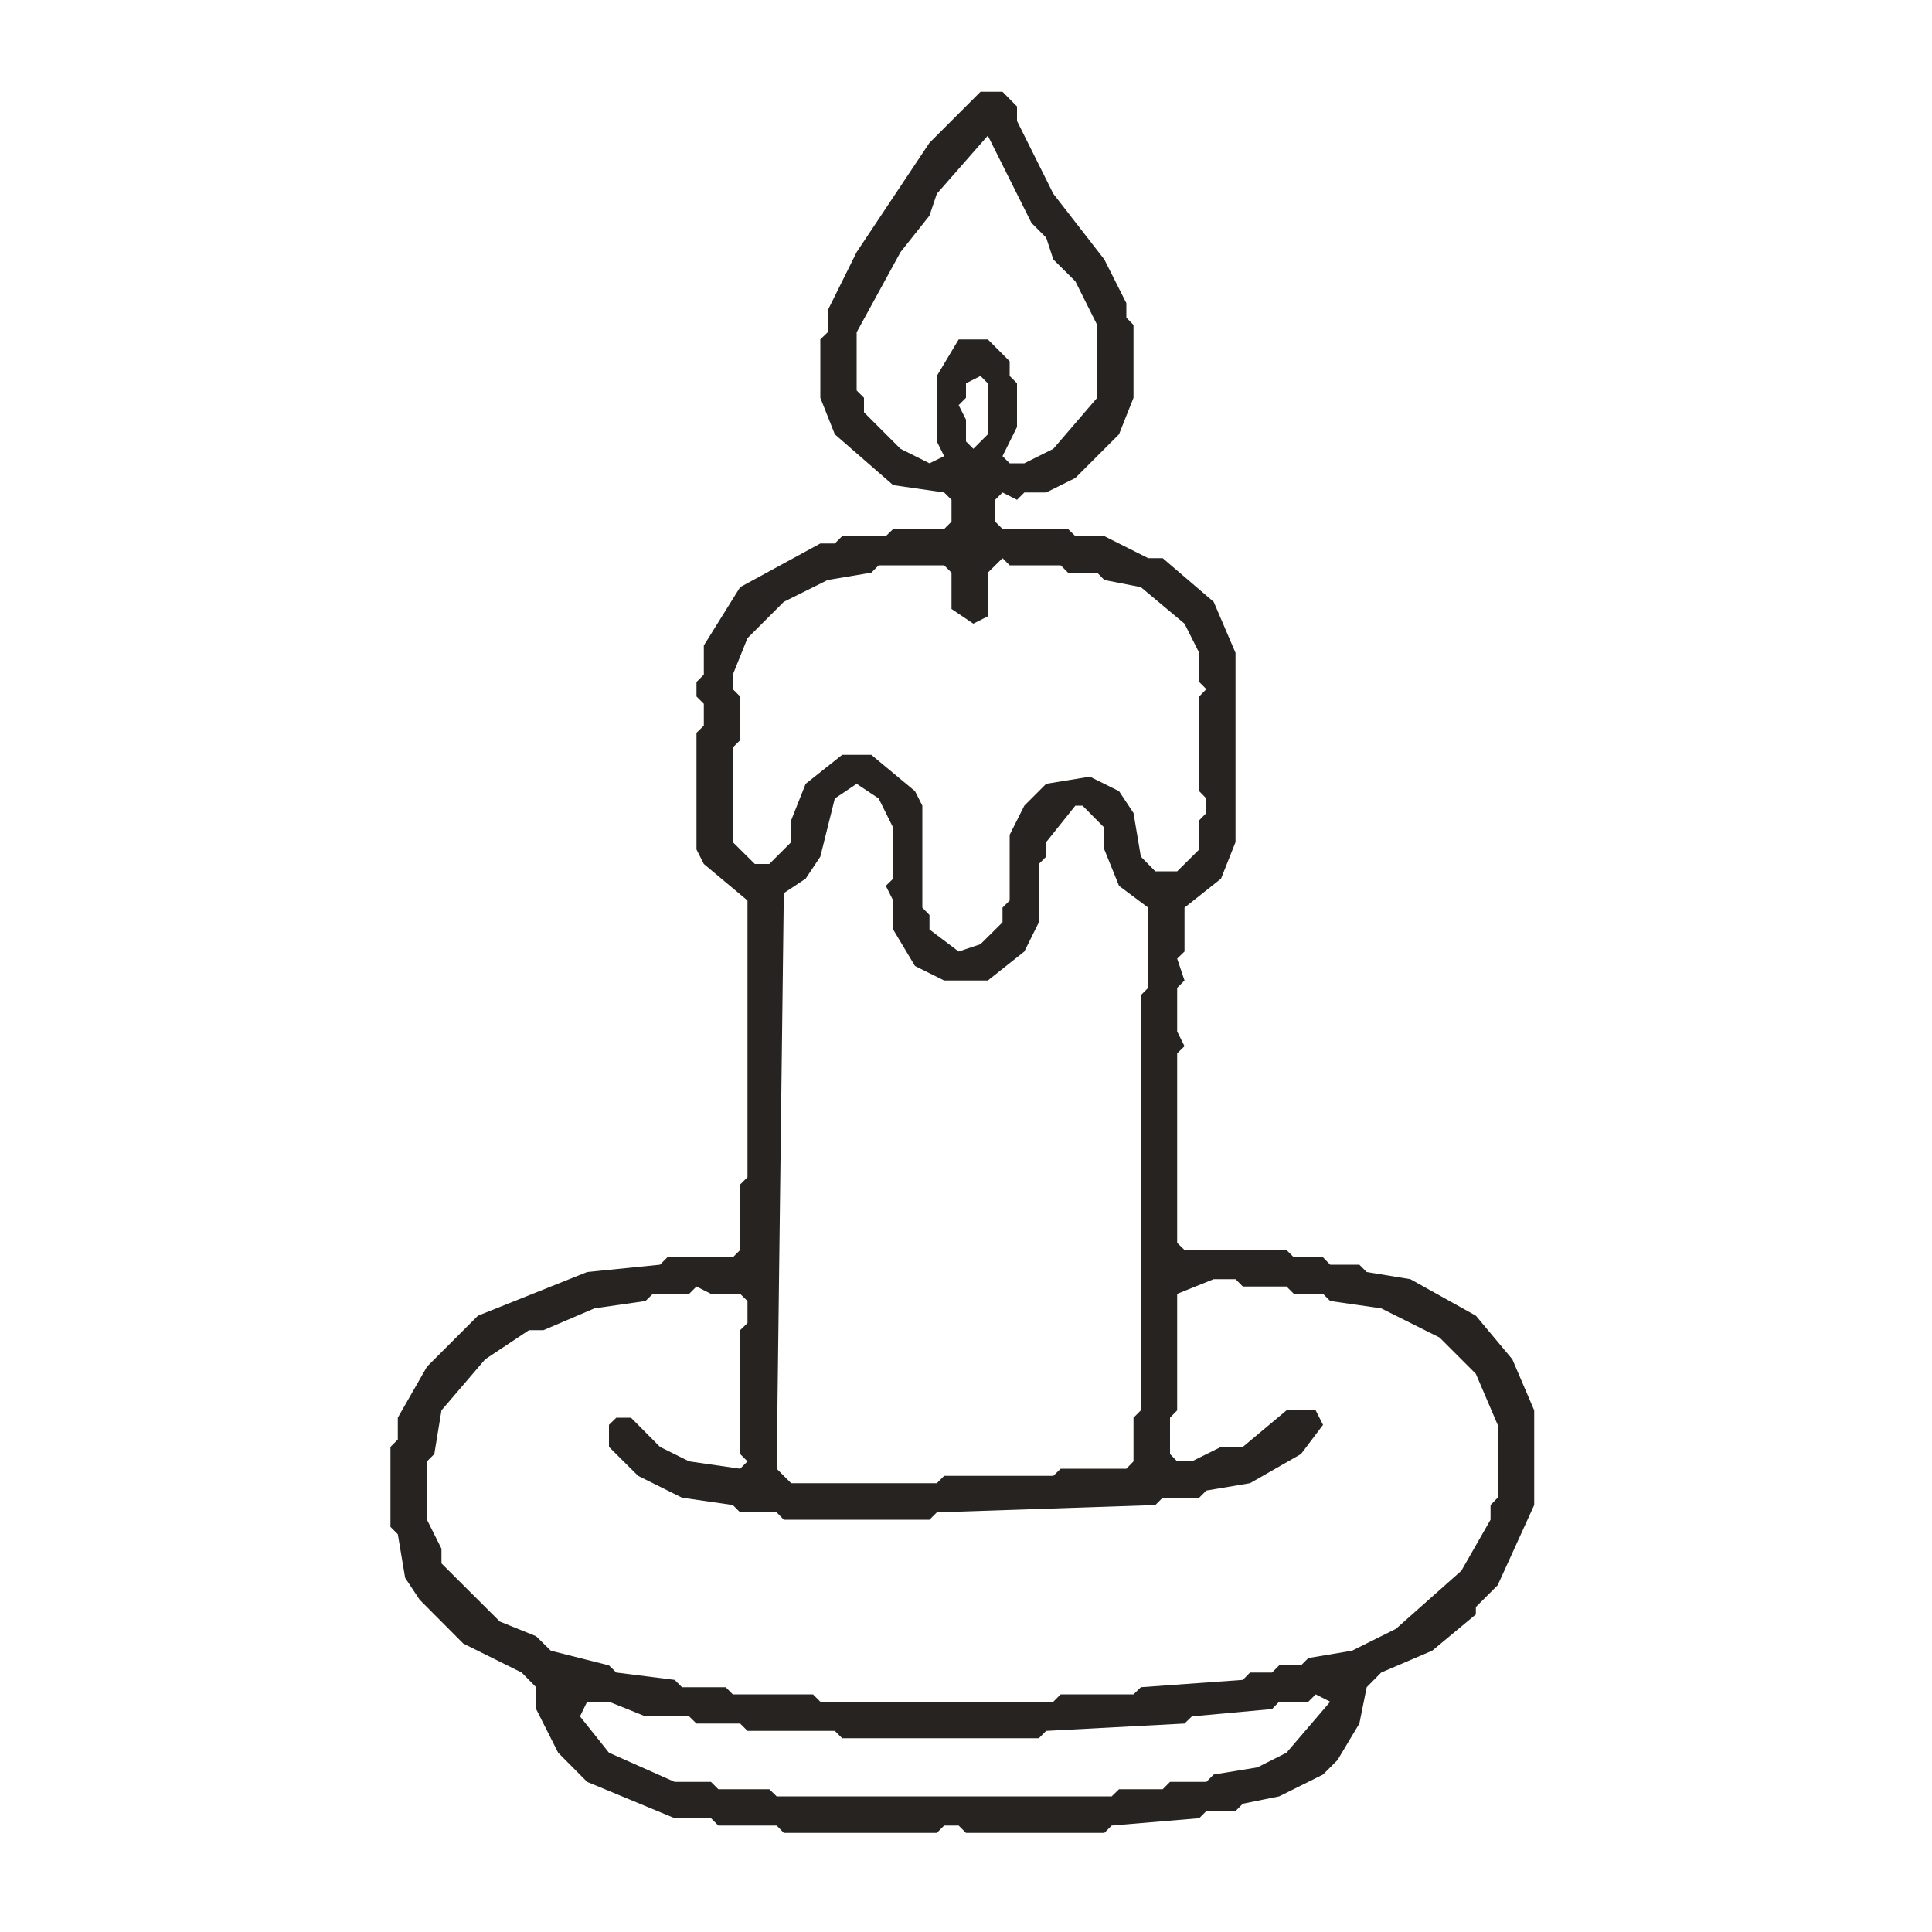
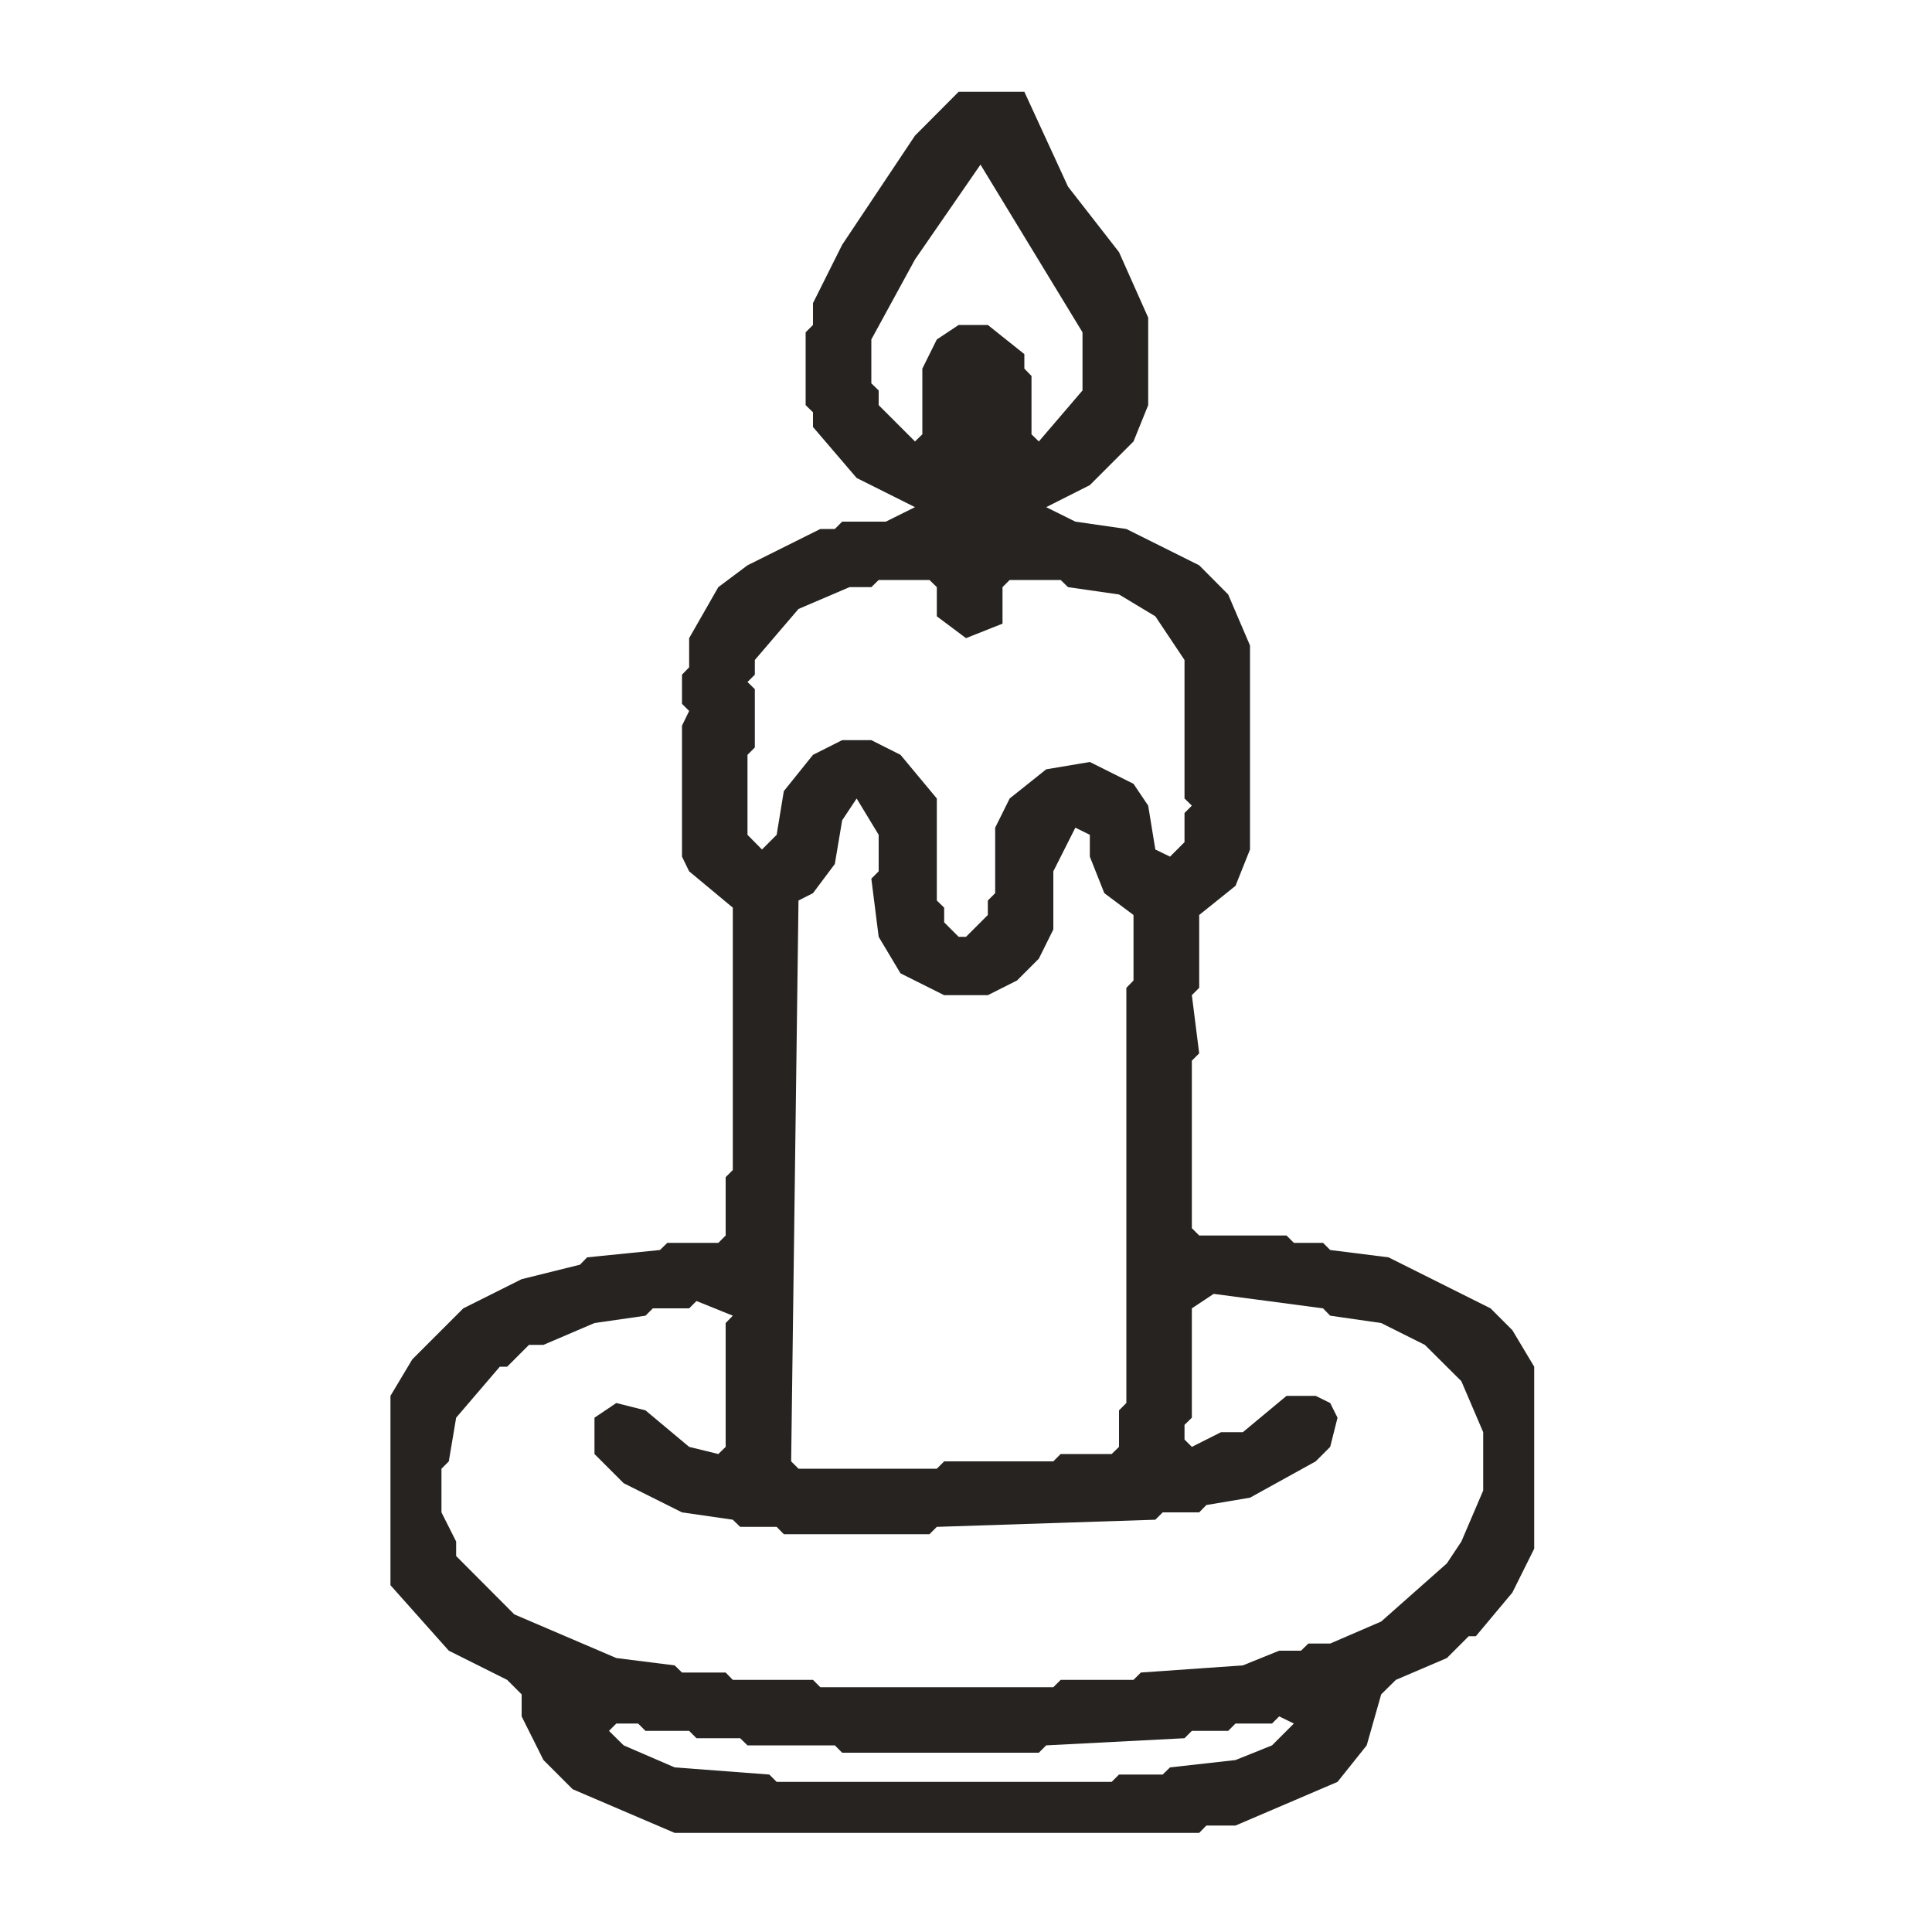
<svg xmlns="http://www.w3.org/2000/svg" viewBox="0 0 100 100" width="100" height="100" fill="currentColor" fill-rule="evenodd" stroke="none" color="#262320">
-   <path d="M 51.89 4.75 L 50.75 4.75 L 48.11 7.39 L 44.34 13.05 L 42.84 16.07 L 42.84 17.20 L 42.46 17.57 L 42.46 20.59 L 43.21 22.48 L 46.23 25.11 L 48.87 25.49 L 49.25 25.87 L 49.25 27.00 L 48.87 27.38 L 46.23 27.38 L 45.85 27.75 L 43.59 27.75 L 43.21 28.13 L 42.46 28.13 L 38.31 30.39 L 36.43 33.41 L 36.43 34.92 L 36.05 35.30 L 36.05 36.05 L 36.43 36.43 L 36.43 37.56 L 36.05 37.93 L 36.05 43.97 L 36.43 44.72 L 38.69 46.61 L 38.69 60.93 L 38.31 61.31 L 38.31 64.70 L 37.93 65.08 L 34.54 65.08 L 34.16 65.46 L 30.39 65.84 L 24.74 68.10 L 22.10 70.74 L 20.59 73.38 L 20.59 74.51 L 20.21 74.89 L 20.21 79.03 L 20.59 79.41 L 20.97 81.67 L 21.72 82.80 L 23.98 85.07 L 27.00 86.57 L 27.75 87.33 L 27.75 88.46 L 28.89 90.72 L 30.39 92.23 L 34.92 94.11 L 36.80 94.11 L 37.18 94.49 L 40.20 94.49 L 40.57 94.87 L 48.49 94.87 L 48.87 94.49 L 49.62 94.49 L 50.00 94.87 L 57.16 94.87 L 57.54 94.49 L 62.07 94.11 L 62.44 93.74 L 63.95 93.74 L 64.33 93.36 L 66.21 92.98 L 68.48 91.85 L 69.23 91.10 L 70.36 89.21 L 70.74 87.33 L 71.49 86.57 L 74.13 85.44 L 76.39 83.56 L 76.39 83.18 L 77.52 82.05 L 79.41 77.90 L 79.41 73.00 L 78.28 70.36 L 76.39 68.10 L 73.00 66.21 L 70.74 65.84 L 70.36 65.46 L 68.85 65.46 L 68.48 65.08 L 66.97 65.08 L 66.59 64.70 L 61.31 64.70 L 60.93 64.33 L 60.93 54.52 L 61.31 54.15 L 60.93 53.39 L 60.93 51.13 L 61.31 50.75 L 60.93 49.62 L 61.31 49.25 L 61.31 46.98 L 63.20 45.48 L 63.95 43.59 L 63.95 33.79 L 62.82 31.15 L 60.18 28.89 L 59.43 28.89 L 57.16 27.75 L 55.66 27.75 L 55.28 27.38 L 51.89 27.38 L 51.51 27.00 L 51.51 25.87 L 51.89 25.49 L 52.64 25.87 L 53.02 25.49 L 54.15 25.49 L 55.66 24.74 L 57.92 22.48 L 58.67 20.59 L 58.67 16.82 L 58.30 16.44 L 58.30 15.69 L 57.16 13.43 L 54.52 10.03 L 52.64 6.26 L 52.64 5.51 Z M 68.85 88.08 L 66.59 90.72 L 65.08 91.48 L 62.82 91.85 L 62.44 92.23 L 60.56 92.23 L 60.18 92.61 L 57.92 92.61 L 57.54 92.98 L 40.20 92.98 L 39.82 92.61 L 37.18 92.61 L 36.80 92.23 L 34.92 92.23 L 31.52 90.72 L 30.02 88.84 L 30.39 88.08 L 31.52 88.08 L 33.41 88.84 L 35.67 88.84 L 36.05 89.21 L 38.31 89.21 L 38.69 89.59 L 43.21 89.59 L 43.59 89.97 L 53.77 89.97 L 54.15 89.59 L 61.31 89.21 L 61.69 88.84 L 65.84 88.46 L 66.21 88.08 L 67.72 88.08 L 68.10 87.70 Z M 77.52 73.75 L 77.52 77.52 L 77.15 77.90 L 77.15 78.66 L 75.64 81.30 L 72.25 84.31 L 69.98 85.44 L 67.72 85.82 L 67.34 86.20 L 66.21 86.20 L 65.84 86.57 L 64.70 86.57 L 64.33 86.95 L 59.05 87.33 L 58.67 87.70 L 54.90 87.70 L 54.52 88.08 L 42.46 88.08 L 42.08 87.70 L 37.93 87.70 L 37.56 87.33 L 35.30 87.33 L 34.92 86.95 L 31.90 86.57 L 31.52 86.20 L 28.51 85.44 L 27.75 84.69 L 25.87 83.93 L 22.85 80.92 L 22.85 80.16 L 22.10 78.66 L 22.10 75.64 L 22.48 75.26 L 22.85 73.00 L 25.11 70.36 L 27.38 68.85 L 28.13 68.85 L 30.77 67.72 L 33.41 67.34 L 33.79 66.97 L 35.67 66.97 L 36.05 66.59 L 36.80 66.97 L 38.31 66.97 L 38.69 67.34 L 38.69 68.48 L 38.31 68.85 L 38.31 75.26 L 38.69 75.64 L 38.31 76.02 L 35.67 75.64 L 34.16 74.89 L 32.66 73.38 L 31.90 73.38 L 31.52 73.75 L 31.52 74.89 L 33.03 76.39 L 35.30 77.52 L 37.93 77.90 L 38.31 78.28 L 40.20 78.28 L 40.57 78.66 L 48.11 78.66 L 48.49 78.28 L 59.80 77.90 L 60.18 77.52 L 62.07 77.52 L 62.44 77.15 L 64.70 76.77 L 67.34 75.26 L 68.48 73.75 L 68.10 73.00 L 66.59 73.00 L 64.33 74.89 L 63.20 74.89 L 61.69 75.64 L 60.93 75.64 L 60.56 75.26 L 60.56 73.38 L 60.93 73.00 L 60.93 66.97 L 62.82 66.21 L 63.95 66.21 L 64.33 66.59 L 66.59 66.59 L 66.97 66.97 L 68.48 66.97 L 68.85 67.34 L 71.49 67.72 L 74.51 69.23 L 76.39 71.11 Z M 44.34 40.57 L 45.48 41.33 L 46.23 42.84 L 46.23 45.48 L 45.85 45.85 L 46.23 46.61 L 46.23 48.11 L 47.36 50.00 L 48.87 50.75 L 51.13 50.75 L 53.02 49.25 L 53.77 47.74 L 53.77 44.72 L 54.15 44.34 L 54.15 43.59 L 55.66 41.70 L 56.03 41.70 L 57.16 42.84 L 57.16 43.97 L 57.92 45.85 L 59.43 46.98 L 59.43 51.13 L 59.05 51.51 L 59.05 73.00 L 58.67 73.38 L 58.67 75.64 L 58.30 76.02 L 54.90 76.02 L 54.52 76.39 L 48.87 76.39 L 48.49 76.77 L 40.95 76.77 L 40.20 76.02 L 40.57 46.23 L 41.70 45.48 L 42.46 44.34 L 43.21 41.33 Z M 59.05 30.39 L 61.31 32.28 L 62.07 33.79 L 62.07 35.30 L 62.44 35.67 L 62.07 36.05 L 62.07 40.95 L 62.44 41.33 L 62.44 42.08 L 62.07 42.46 L 62.07 43.97 L 60.93 45.10 L 59.80 45.10 L 59.05 44.34 L 58.67 42.08 L 57.92 40.95 L 56.41 40.20 L 54.15 40.57 L 53.02 41.70 L 52.26 43.21 L 52.26 46.61 L 51.89 46.98 L 51.89 47.74 L 50.75 48.87 L 49.62 49.25 L 48.11 48.11 L 48.11 47.36 L 47.74 46.98 L 47.74 41.70 L 47.36 40.95 L 45.10 39.07 L 43.59 39.07 L 41.70 40.57 L 40.95 42.46 L 40.95 43.59 L 39.82 44.72 L 39.07 44.72 L 37.93 43.59 L 37.93 38.69 L 38.31 38.31 L 38.31 36.05 L 37.93 35.67 L 37.93 34.92 L 38.69 33.03 L 40.57 31.15 L 42.84 30.02 L 45.10 29.64 L 45.48 29.26 L 48.87 29.26 L 49.25 29.64 L 49.25 31.52 L 50.38 32.28 L 51.13 31.90 L 51.13 29.64 L 51.89 28.89 L 52.26 29.26 L 54.90 29.26 L 55.28 29.64 L 56.79 29.64 L 57.16 30.02 Z M 50.75 19.46 L 51.13 19.84 L 51.13 22.48 L 50.38 23.23 L 50.00 22.85 L 50.00 21.72 L 49.62 20.97 L 50.00 20.59 L 50.00 19.84 Z M 51.13 7.02 L 53.39 11.54 L 54.15 12.30 L 54.52 13.43 L 55.66 14.56 L 56.79 16.82 L 56.79 20.59 L 54.52 23.23 L 53.02 23.98 L 52.26 23.98 L 51.89 23.61 L 52.64 22.10 L 52.64 19.84 L 52.26 19.46 L 52.26 18.70 L 51.13 17.57 L 49.62 17.57 L 48.49 19.46 L 48.49 22.85 L 48.87 23.61 L 48.11 23.98 L 46.61 23.23 L 44.72 21.34 L 44.72 20.59 L 44.34 20.21 L 44.34 17.20 L 46.61 13.05 L 48.11 11.16 L 48.49 10.03 Z" />
+   <path d="M 53.02 4.75 L 49.62 4.75 L 47.36 7.02 L 43.59 12.67 L 42.08 15.69 L 42.08 16.82 L 41.70 17.20 L 41.70 20.97 L 42.08 21.34 L 42.08 22.10 L 44.34 24.74 L 47.36 26.25 L 45.85 27.00 L 43.59 27.00 L 43.21 27.38 L 42.46 27.38 L 38.69 29.26 L 37.18 30.39 L 35.67 33.03 L 35.67 34.54 L 35.30 34.92 L 35.30 36.43 L 35.67 36.80 L 35.30 37.56 L 35.30 44.34 L 35.67 45.10 L 37.93 46.98 L 37.93 60.56 L 37.56 60.93 L 37.56 63.95 L 37.18 64.33 L 34.54 64.33 L 34.16 64.70 L 30.39 65.08 L 30.02 65.46 L 27.00 66.21 L 23.98 67.72 L 21.34 70.36 L 20.21 72.25 L 20.21 82.05 L 23.23 85.44 L 26.25 86.95 L 27.00 87.70 L 27.00 88.84 L 28.13 91.10 L 29.64 92.61 L 34.92 94.87 L 62.07 94.87 L 62.44 94.49 L 63.95 94.49 L 69.23 92.23 L 70.74 90.34 L 71.49 87.70 L 72.25 86.95 L 74.89 85.82 L 76.02 84.69 L 76.39 84.69 L 78.28 82.43 L 79.41 80.16 L 79.41 70.74 L 78.28 68.85 L 77.15 67.72 L 71.87 65.08 L 68.85 64.70 L 68.48 64.33 L 66.97 64.33 L 66.59 63.95 L 62.07 63.95 L 61.69 63.57 L 61.69 54.90 L 62.07 54.52 L 61.69 51.51 L 62.07 51.13 L 62.07 47.36 L 63.95 45.85 L 64.70 43.97 L 64.70 33.41 L 63.57 30.77 L 62.07 29.26 L 58.30 27.38 L 55.66 27.00 L 54.15 26.25 L 56.41 25.11 L 58.67 22.85 L 59.43 20.97 L 59.43 16.44 L 57.92 13.05 L 55.28 9.66 Z M 66.97 89.21 L 65.84 90.34 L 63.95 91.10 L 60.56 91.48 L 60.18 91.85 L 57.92 91.85 L 57.54 92.23 L 40.20 92.23 L 39.82 91.85 L 34.92 91.48 L 32.28 90.34 L 31.52 89.59 L 31.90 89.21 L 33.03 89.21 L 33.41 89.59 L 35.67 89.59 L 36.05 89.97 L 38.31 89.97 L 38.69 90.34 L 43.21 90.34 L 43.59 90.72 L 53.77 90.72 L 54.15 90.34 L 61.31 89.97 L 61.69 89.59 L 63.57 89.59 L 63.95 89.21 L 65.84 89.21 L 66.21 88.84 Z M 76.77 74.13 L 76.77 77.15 L 75.64 79.79 L 74.89 80.92 L 71.49 83.93 L 68.85 85.07 L 67.72 85.07 L 67.34 85.44 L 66.21 85.44 L 64.33 86.20 L 59.05 86.57 L 58.67 86.95 L 54.90 86.95 L 54.52 87.33 L 42.46 87.33 L 42.08 86.95 L 37.93 86.95 L 37.56 86.57 L 35.30 86.57 L 34.92 86.20 L 31.90 85.82 L 26.62 83.56 L 23.61 80.54 L 23.61 79.79 L 22.85 78.28 L 22.85 76.02 L 23.23 75.64 L 23.61 73.38 L 25.87 70.74 L 26.25 70.74 L 27.38 69.61 L 28.13 69.61 L 30.77 68.48 L 33.41 68.10 L 33.79 67.72 L 35.67 67.72 L 36.05 67.34 L 37.93 68.10 L 37.56 68.48 L 37.56 74.89 L 37.18 75.26 L 35.67 74.89 L 33.41 73.00 L 31.90 72.62 L 30.77 73.38 L 30.77 75.26 L 32.28 76.77 L 35.30 78.28 L 37.93 78.66 L 38.31 79.03 L 40.20 79.03 L 40.57 79.41 L 48.11 79.41 L 48.49 79.03 L 59.80 78.66 L 60.18 78.28 L 62.07 78.28 L 62.44 77.90 L 64.70 77.52 L 68.10 75.64 L 68.85 74.89 L 69.23 73.38 L 68.85 72.62 L 68.10 72.25 L 66.59 72.25 L 64.33 74.13 L 63.20 74.13 L 61.69 74.89 L 61.31 74.51 L 61.31 73.75 L 61.69 73.38 L 61.69 67.72 L 62.82 66.97 L 68.48 67.72 L 68.85 68.10 L 71.49 68.48 L 73.75 69.61 L 75.64 71.49 Z M 44.34 41.33 L 45.48 43.21 L 45.48 45.10 L 45.10 45.48 L 45.48 48.49 L 46.61 50.38 L 48.87 51.51 L 51.13 51.51 L 52.64 50.75 L 53.77 49.62 L 54.52 48.11 L 54.52 45.10 L 55.66 42.84 L 56.41 43.21 L 56.41 44.34 L 57.16 46.23 L 58.67 47.36 L 58.67 50.75 L 58.30 51.13 L 58.30 72.62 L 57.92 73.00 L 57.92 74.89 L 57.54 75.26 L 54.90 75.26 L 54.52 75.64 L 48.87 75.64 L 48.49 76.02 L 41.33 76.02 L 40.95 75.64 L 41.33 46.61 L 42.08 46.23 L 43.21 44.72 L 43.59 42.46 Z M 39.07 34.16 L 41.33 31.52 L 43.97 30.39 L 45.10 30.39 L 45.48 30.02 L 48.11 30.02 L 48.49 30.39 L 48.49 31.90 L 50.00 33.03 L 51.89 32.28 L 51.89 30.39 L 52.26 30.02 L 54.90 30.02 L 55.28 30.39 L 57.92 30.77 L 59.80 31.90 L 61.31 34.16 L 61.31 41.33 L 61.69 41.70 L 61.31 42.08 L 61.31 43.59 L 60.56 44.34 L 59.80 43.97 L 59.43 41.70 L 58.67 40.57 L 56.41 39.44 L 54.15 39.82 L 52.26 41.33 L 51.51 42.84 L 51.51 46.23 L 51.13 46.61 L 51.13 47.36 L 50.00 48.49 L 49.62 48.49 L 48.87 47.74 L 48.87 46.98 L 48.49 46.61 L 48.49 41.33 L 46.61 39.07 L 45.10 38.31 L 43.59 38.31 L 42.08 39.07 L 40.57 40.95 L 40.20 43.21 L 39.44 43.97 L 38.69 43.21 L 38.69 39.07 L 39.07 38.69 L 39.07 35.67 L 38.69 35.30 L 39.07 34.92 Z M 50.75 8.52 L 56.03 17.20 L 56.03 20.21 L 53.77 22.85 L 53.39 22.48 L 53.39 19.46 L 53.02 19.08 L 53.02 18.33 L 51.13 16.82 L 49.62 16.82 L 48.49 17.57 L 47.74 19.08 L 47.74 22.48 L 47.36 22.85 L 45.48 20.97 L 45.48 20.21 L 45.10 19.84 L 45.10 17.57 L 47.36 13.43 Z" />
</svg>
